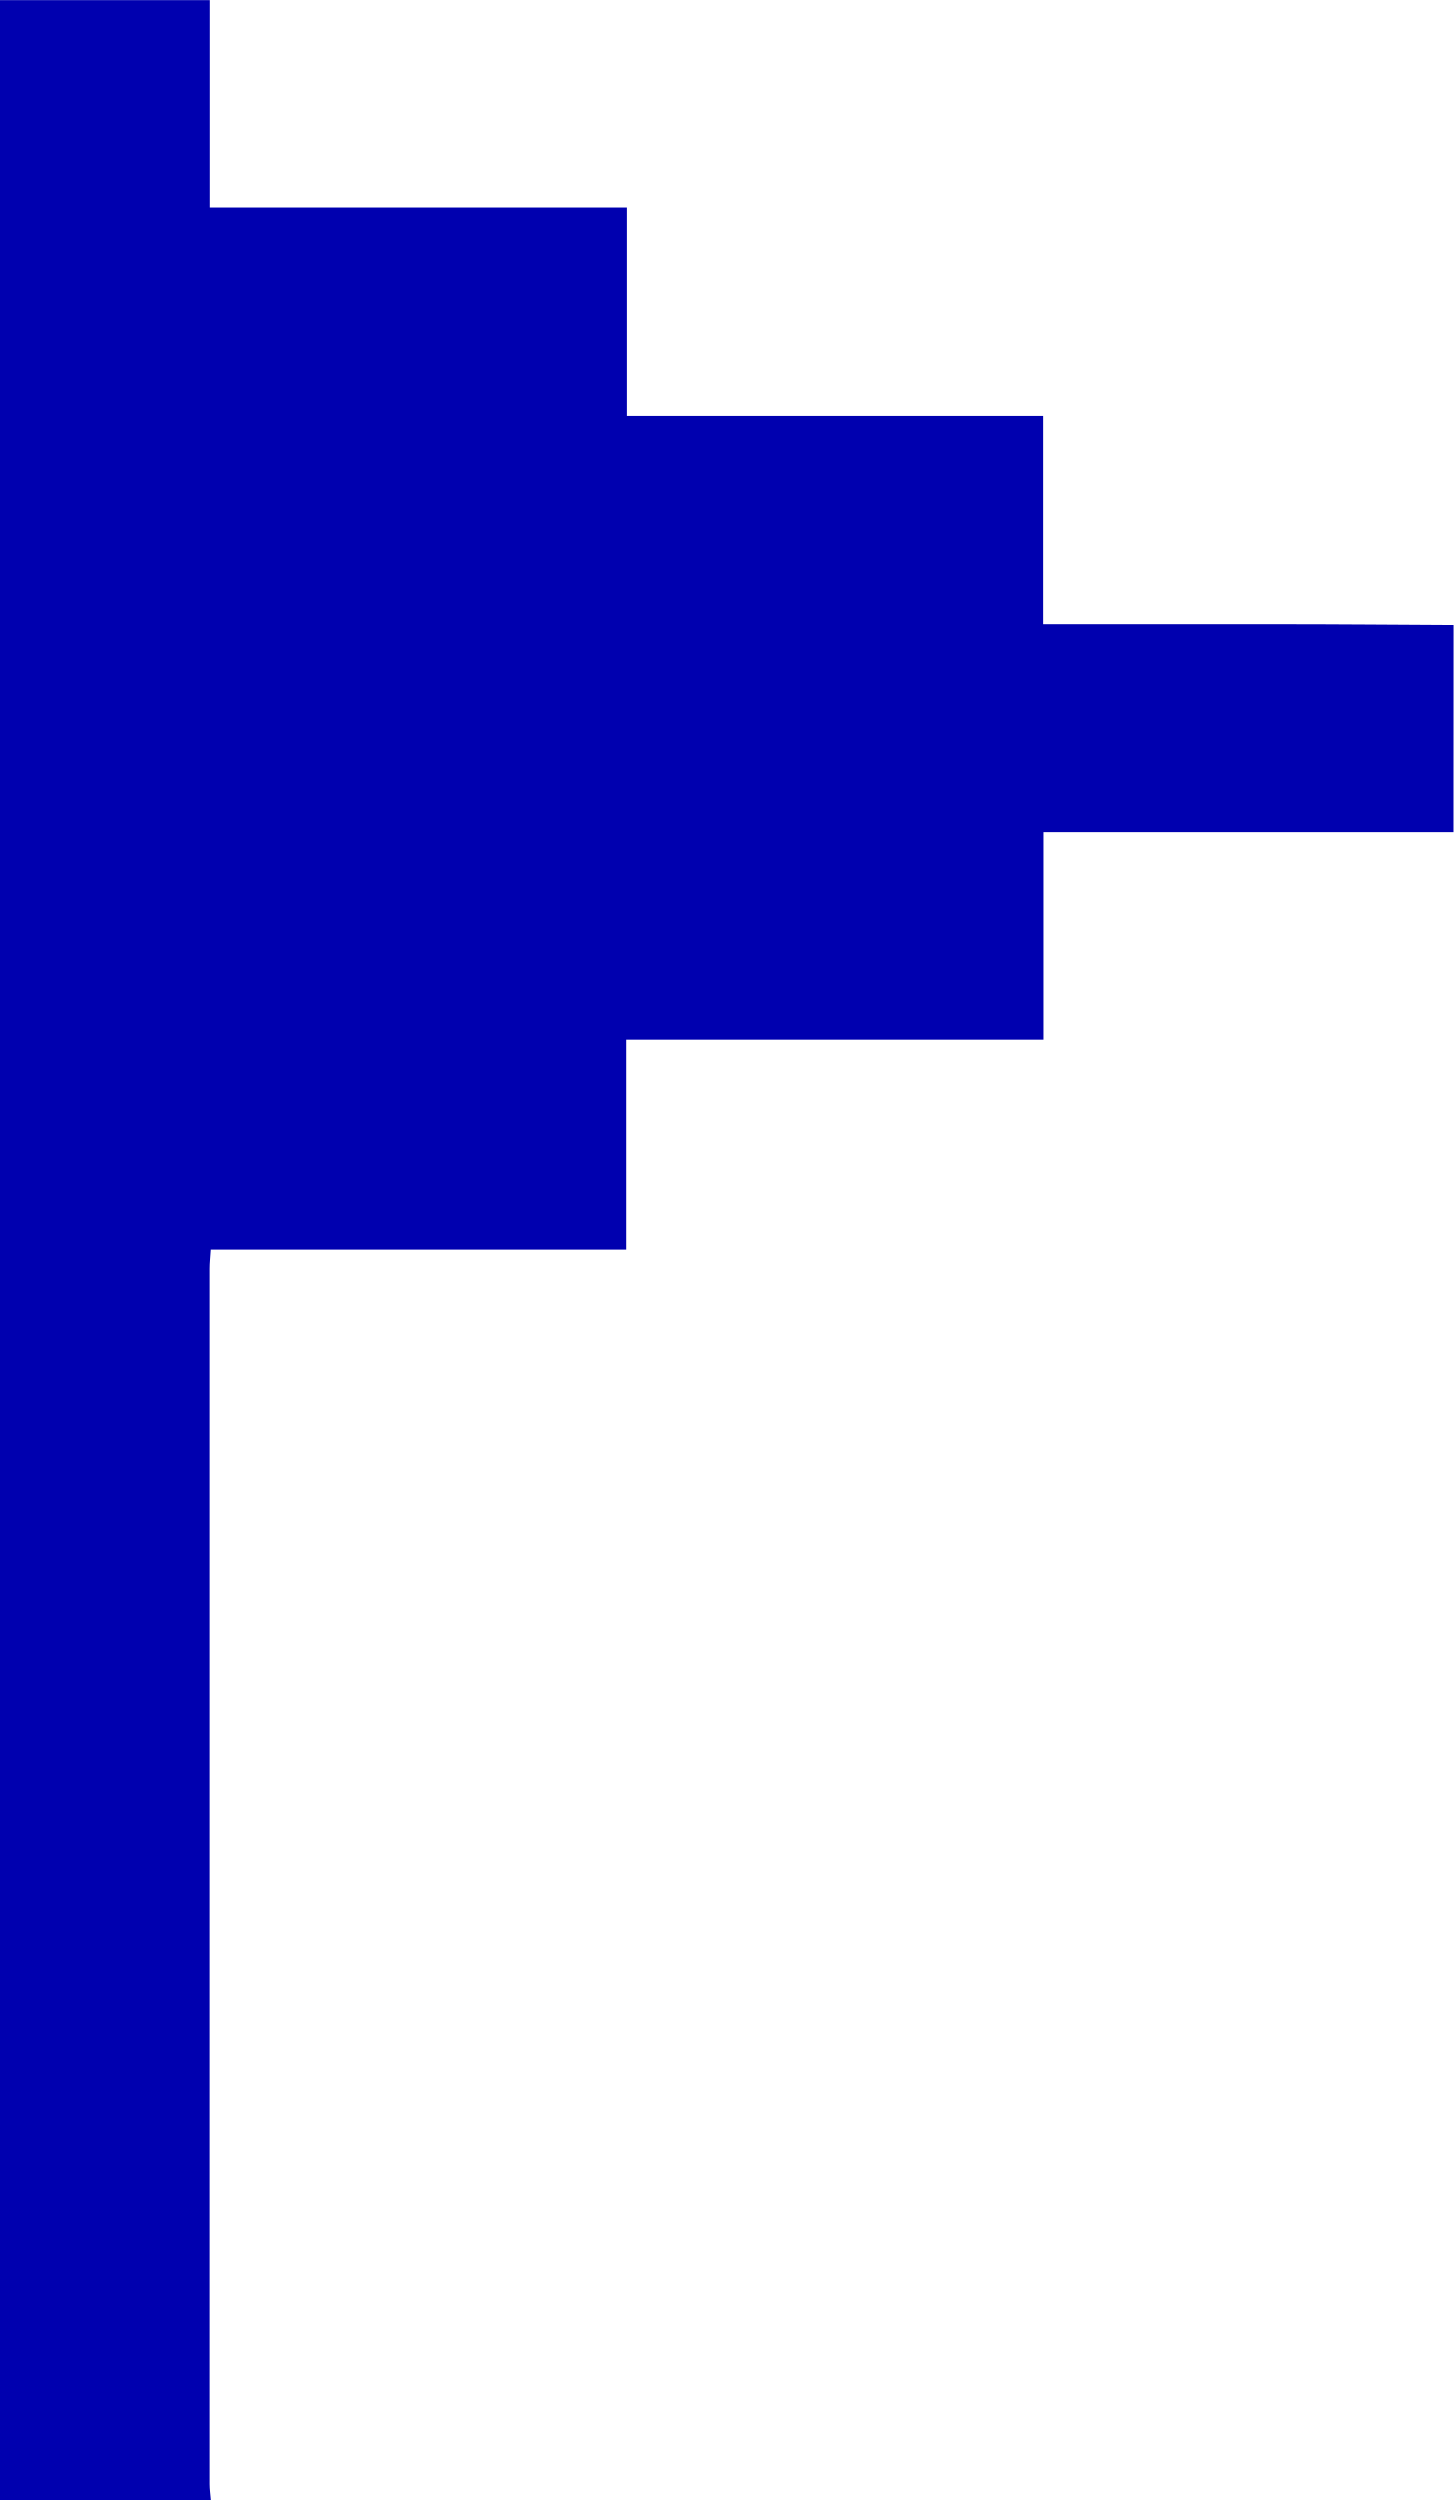
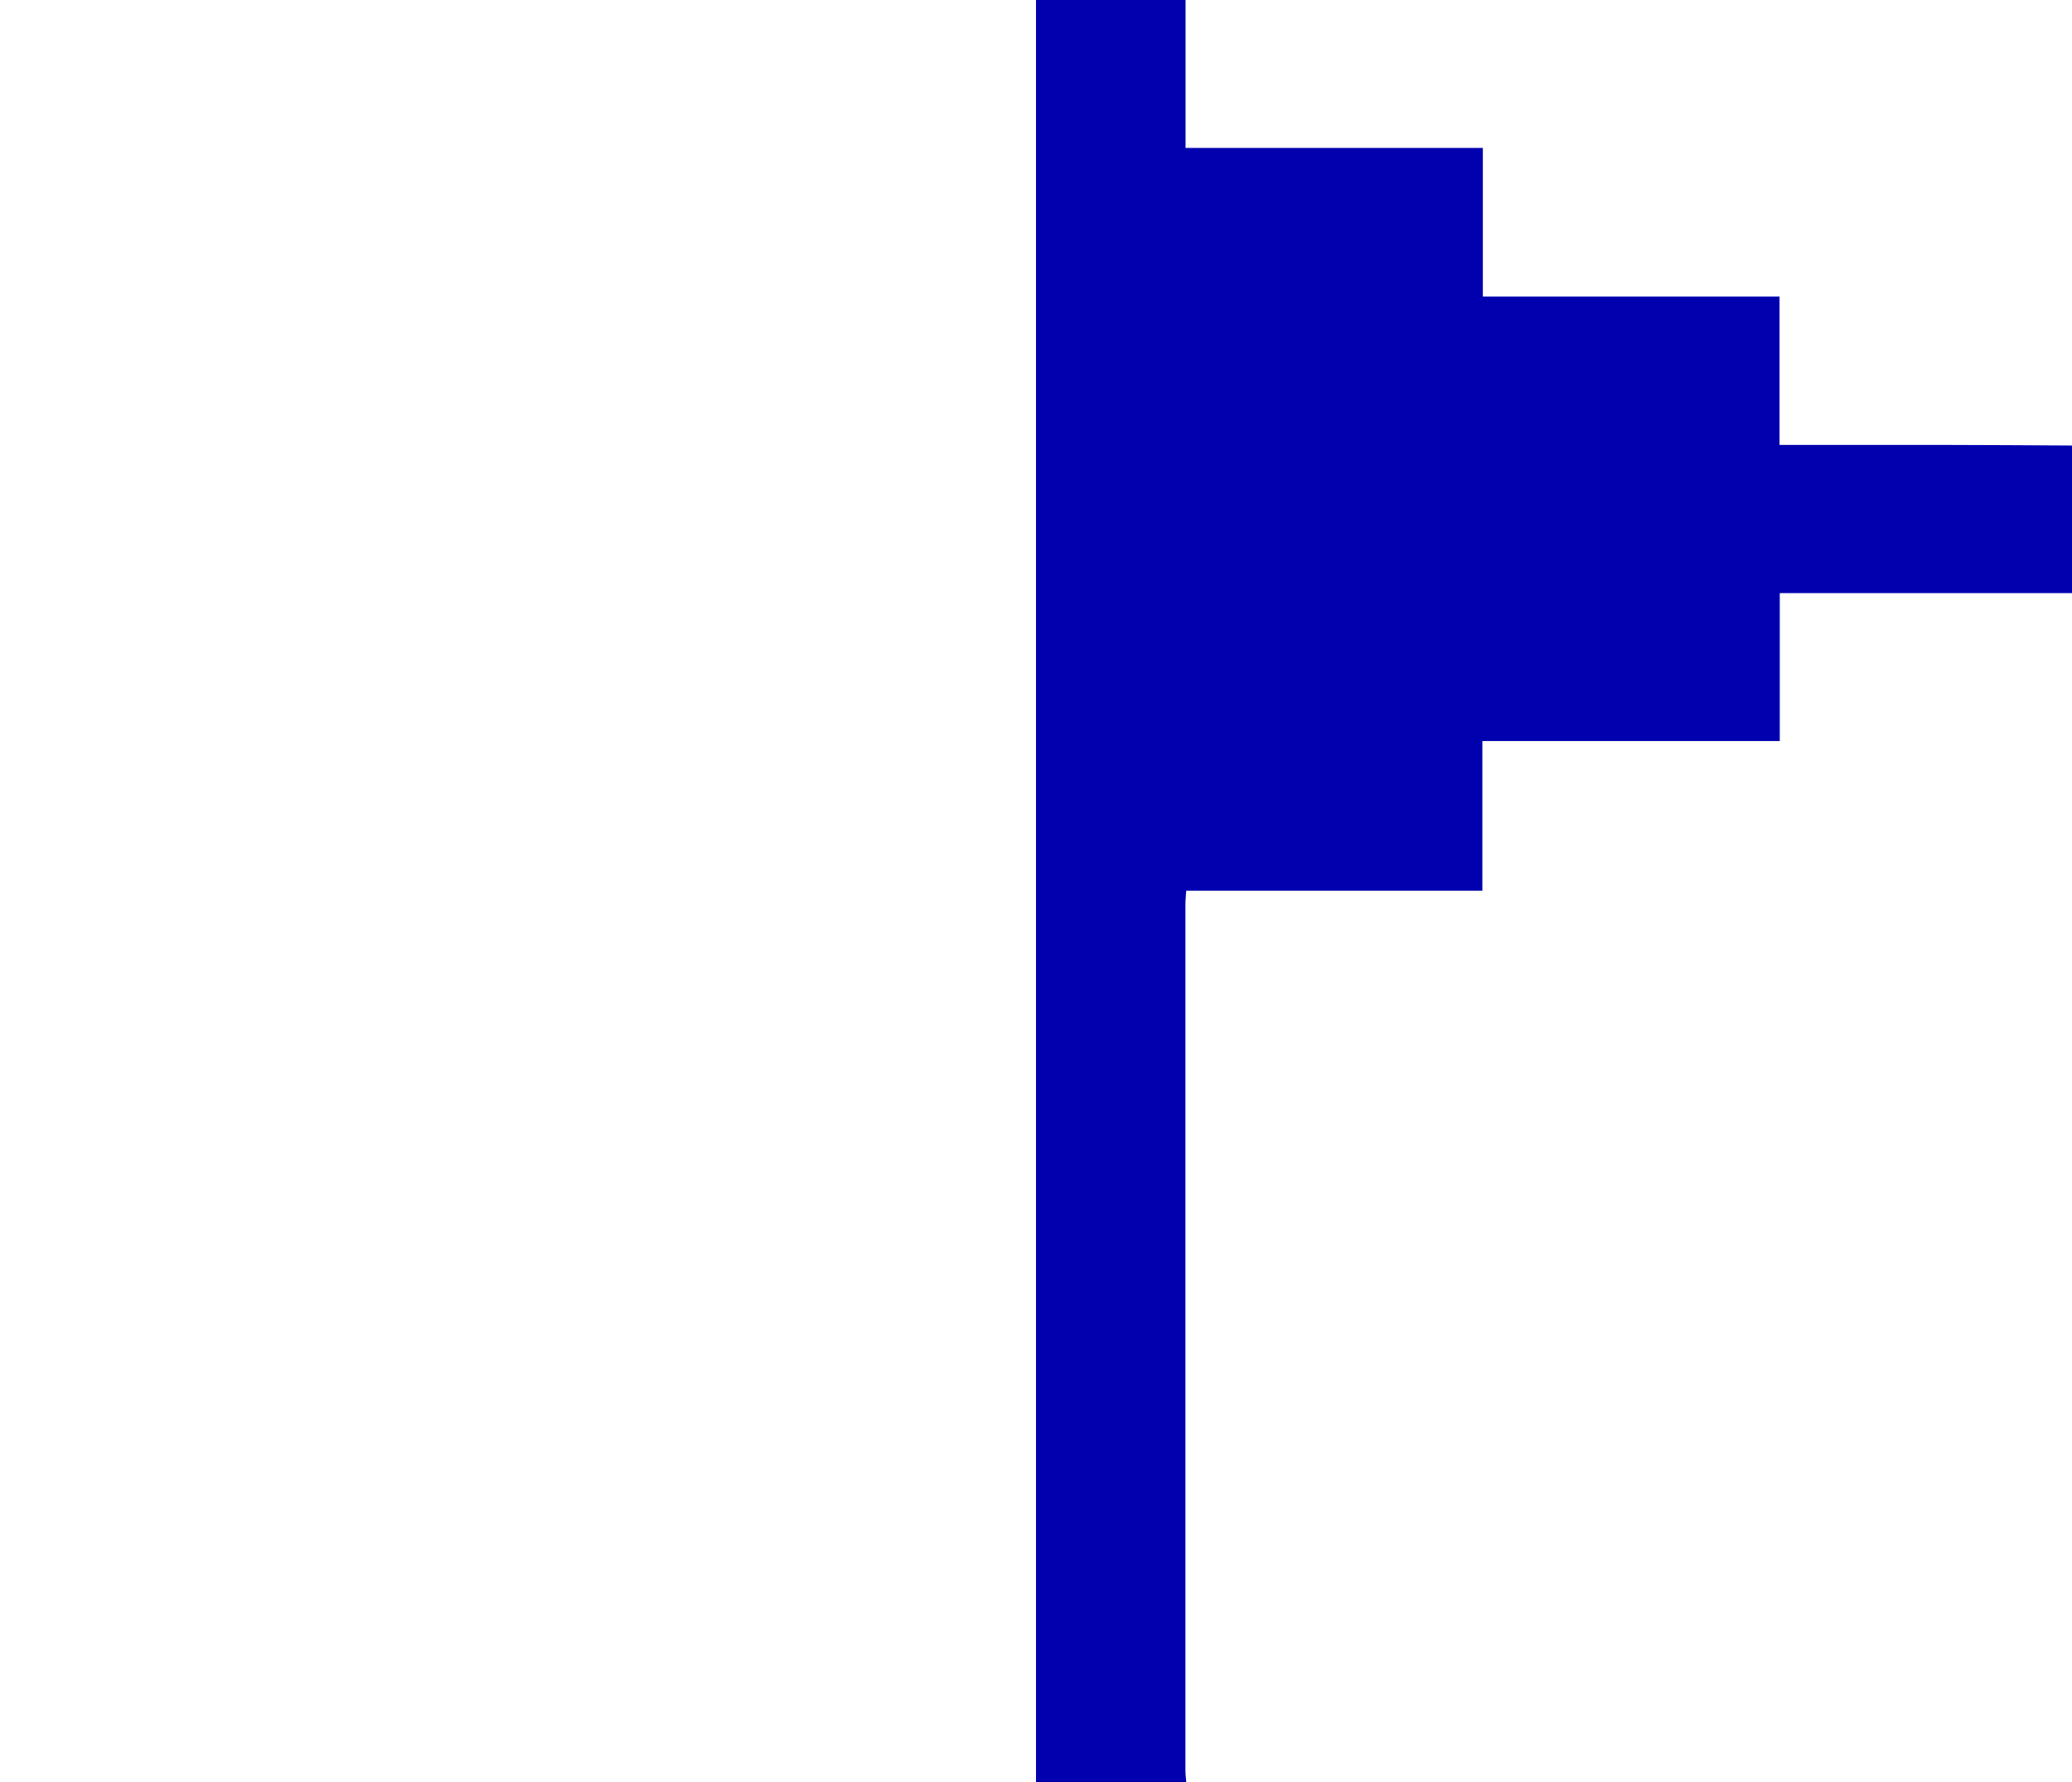
- <svg xmlns="http://www.w3.org/2000/svg" viewBox="0 0 400 688">
-   <path fill="#0000AF" d="M499,307.89H386.16V365H271.33v57.78H157c-.13,2.05-.31,3.66-.31,5.26q0,167.22,0,334.43c0,1.49.22,3,.33,4.46H99v-688h57.74V136H271.52v57.36H386.07v57.31h6.46c19.5,0,39,0,58.49,0,16,0,32,.15,48,.23Z" transform="translate(-99 -78.89)" />
+ <svg xmlns="http://www.w3.org/2000/svg" viewBox="0 0 800 688">
+   <path fill="#0000AF" d="M800,229H687.17v57.11H572.34v57.78H458c-.13,2.05-.31,3.66-.31,5.26V683.58c0,1.49.22,3,.33,4.46H400V0h57.74V57.11H572.53v57.36H687.08v57.31H752c16,0,32,.15,48,.23Z" />
</svg>
